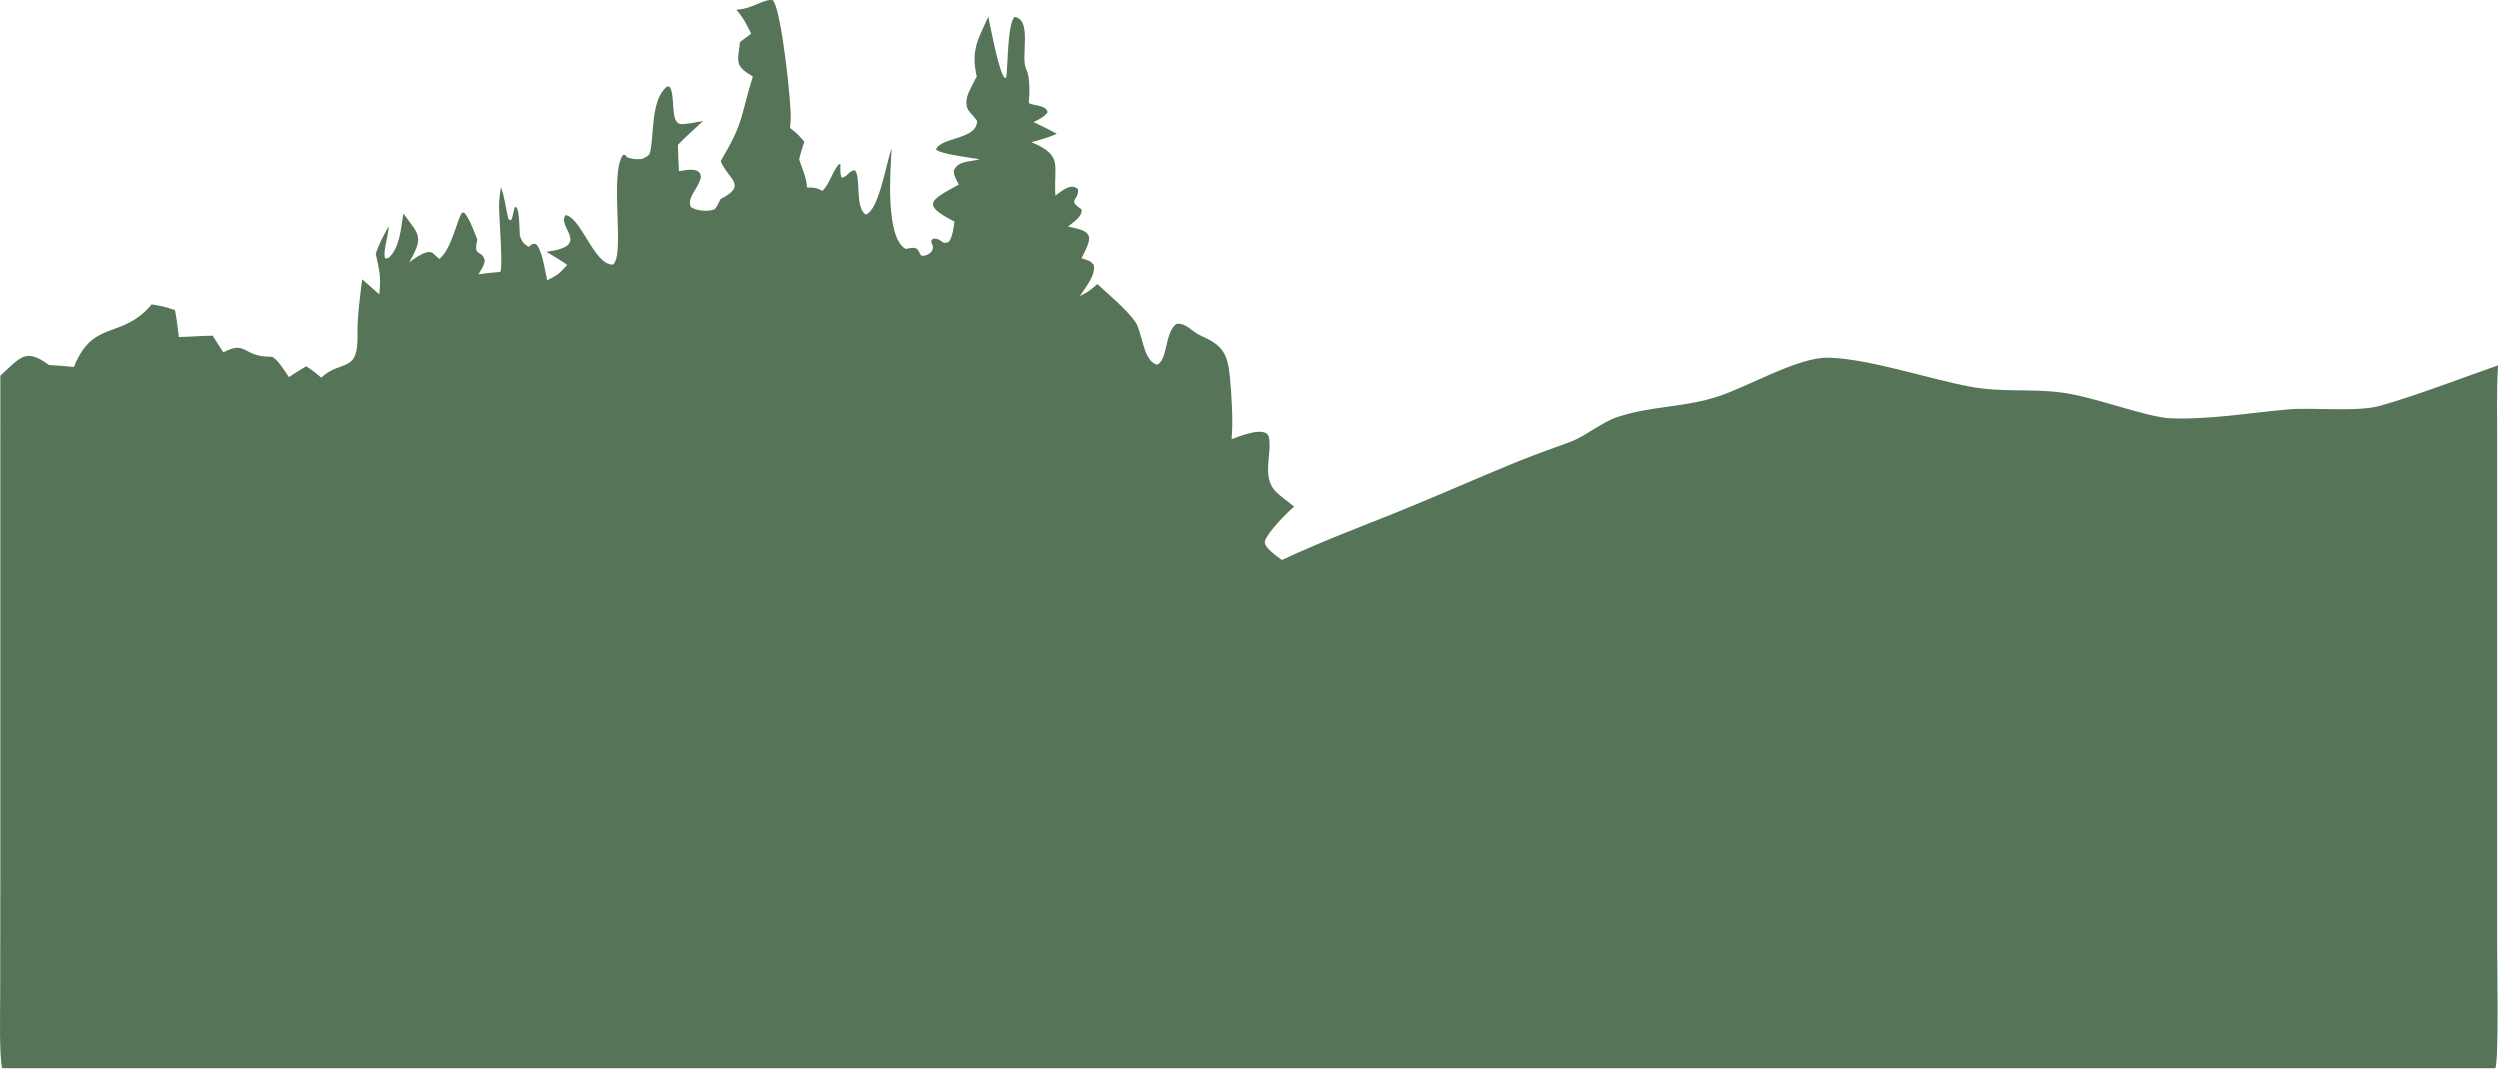
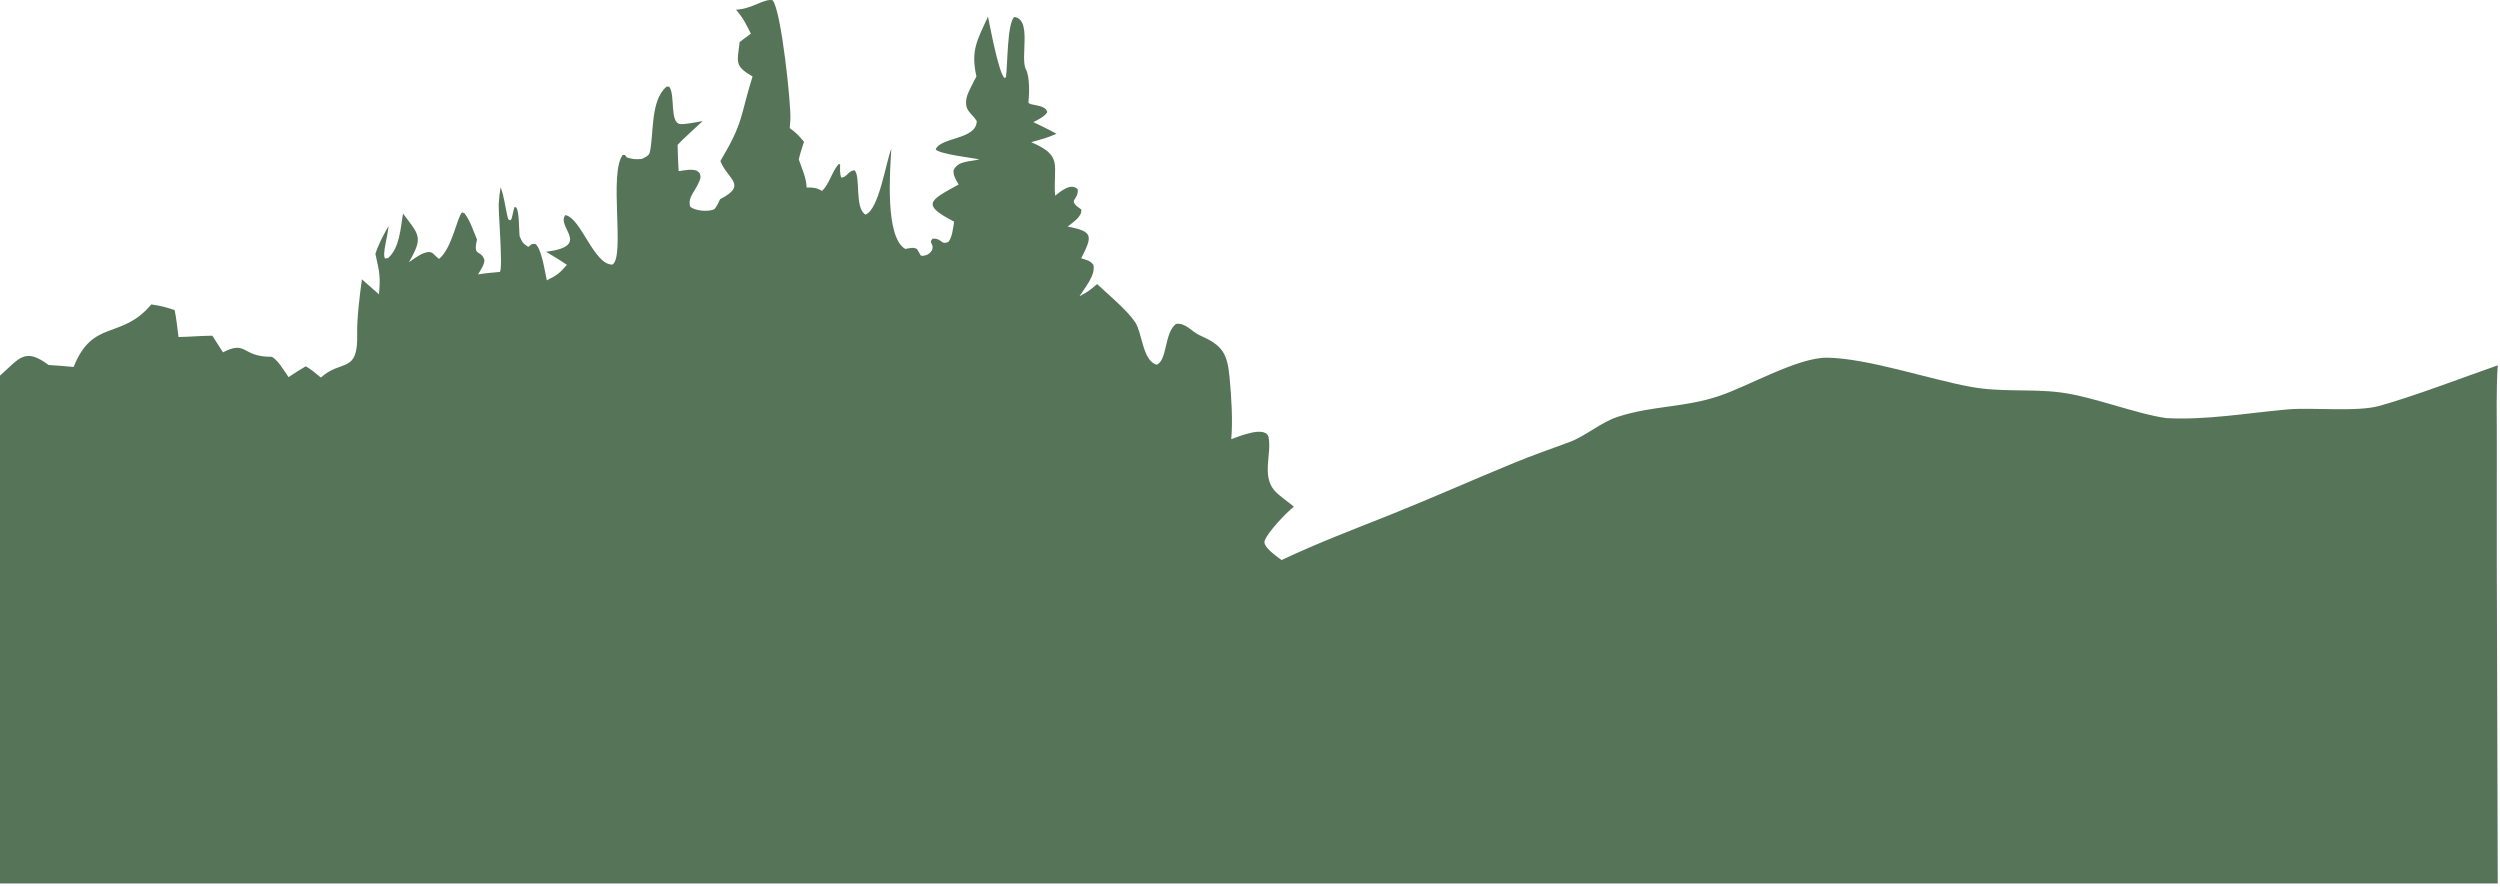
- <svg xmlns="http://www.w3.org/2000/svg" width="395" height="169" viewBox="0 0 395 169" fill="none">
-   <path d="M116.34 1.529L116.463 1.523C118.942 1.381 120.802 -0.266 122.122 0.037C123.499 1.602 125.072 16.667 124.931 18.912C124.903 19.354 124.87 19.796 124.83 20.237C125.918 21.028 126.209 21.38 127.085 22.395C126.82 23.23 126.422 24.369 126.263 25.205C126.729 26.542 127.501 28.264 127.492 29.624C128.604 29.629 128.962 29.628 129.949 30.162C131.141 28.98 131.418 27.288 132.536 25.942L132.791 25.94C132.786 26.595 132.707 27.522 132.989 28.074C133.971 27.942 133.98 27.042 135.062 26.897C136.078 27.849 135.035 32.843 136.79 33.907C138.925 33.182 140.028 25.593 140.879 23.504C140.667 27.074 139.863 37.505 143.089 39.333C143.891 39.214 144.336 38.998 144.935 39.349L145.548 40.388C146.202 40.544 147.192 40.06 147.367 39.357C147.594 38.444 146.722 38.388 147.407 37.71C148.946 37.617 148.659 38.794 149.92 38.204C150.534 37.366 150.629 36.079 150.806 35.02C145.581 32.311 146.847 31.708 151.511 29.157C151.109 28.414 150.646 27.75 150.709 26.914C151.434 25.35 153.221 25.605 154.802 25.164C153.419 24.92 148.437 24.334 147.889 23.599C148.71 21.631 154.358 22.092 154.378 19.121C153.5 17.712 152.341 17.549 152.794 15.359C152.928 14.712 153.977 12.726 154.328 12.087C153.403 7.995 154.435 6.37 156.15 2.639C156.535 4.407 157.774 11.225 158.734 12.314L158.988 12.23C159.268 10.29 159.17 3.839 160.286 2.682C163.177 3.026 161.179 9.167 162.153 10.975C162.765 12.112 162.692 14.859 162.55 16.125C162.448 16.759 165.231 16.375 165.523 17.712C165.155 18.394 164.028 18.929 163.319 19.293C164.472 19.86 165.885 20.511 166.979 21.141C165.372 21.832 164.635 21.994 162.985 22.468C168.091 24.654 166.421 26.013 166.755 30.921C167.703 30.198 169.256 28.839 170.328 29.899C170.515 31.726 168.507 31.514 170.896 33.086C171.037 34.242 169.59 35.1 168.735 35.805C172.821 36.562 172.679 37.282 170.881 40.806C171.914 41.17 172.13 41.072 172.802 41.833C173.203 43.437 171.479 45.425 170.614 46.804C171.932 46.122 172.26 45.861 173.387 44.886C175.118 46.48 178.171 49.044 179.427 50.931C180.503 52.547 180.602 57.042 182.804 57.622C184.516 56.941 183.991 52.595 185.857 51.178C187.353 50.933 188.38 52.439 189.618 52.982C193.158 54.537 193.97 55.758 194.328 59.66C194.601 62.643 194.856 66.373 194.59 69.391C195.729 68.986 200.125 67.116 200.499 69.151C200.967 71.696 199.444 75.071 201.324 77.393C202.037 78.273 203.551 79.248 204.48 80.059C203.345 80.945 200.318 84.081 199.867 85.451C199.551 86.411 201.752 87.89 202.539 88.487C208.443 85.708 213.74 83.724 219.768 81.312C226.299 78.7 232.835 75.775 239.349 73.106C242.248 71.919 245.102 70.921 248.026 69.848C250.587 68.909 252.954 66.727 255.721 65.835C261.206 64.07 266.118 64.421 271.65 62.575C276.274 61.033 284.151 56.439 288.766 56.515C295.172 56.62 304.756 59.884 311.321 61.1C316.304 62.023 320.706 61.398 325.547 61.996C330.634 62.625 337.472 65.376 342.327 66.06C348.593 66.409 355.196 65.249 361.447 64.692C365.415 64.338 372.466 65.135 376.058 64.115C381.93 62.447 388.956 59.729 394.697 57.724C394.446 61.318 394.552 65.842 394.55 69.529L394.548 88.887V149.126C394.548 151.828 394.833 167.581 394.263 168.775H0.349C-0.14 167.04 0.027 159.607 0.03 157.478L0.052 139.586L0.053 59.349C3.174 56.571 3.969 54.873 7.727 57.667C9.012 57.731 10.394 57.871 11.685 57.978C14.724 50.338 19.19 53.769 23.961 48.098C25.529 48.335 26.136 48.495 27.645 48.995C27.921 50.272 28.087 51.924 28.255 53.248C29.994 53.225 31.735 53.055 33.602 53.04C34.168 53.913 34.728 54.79 35.282 55.67C39.109 53.698 38.173 56.414 42.972 56.374C43.84 56.714 45.063 58.737 45.642 59.582C46.529 58.977 47.451 58.429 48.368 57.871C49.344 58.455 49.89 58.938 50.75 59.663C53.931 56.706 56.646 59.15 56.487 52.805C56.426 50.367 56.897 46.572 57.235 44.133L59.929 46.504C60.202 43.623 59.987 42.928 59.367 40.111C59.854 38.575 60.646 37.11 61.441 35.719C61.341 37.292 60.426 40.08 60.876 40.842L61.368 40.781C63.187 39.168 63.332 36.141 63.726 33.735C66.307 37.194 66.957 37.434 64.662 41.433C65.481 40.861 66.603 40.009 67.575 39.841C68.451 39.689 68.587 40.316 69.427 40.905C71.529 39.178 72.284 34.186 73.079 33.553L73.445 33.705C74.341 34.879 74.842 36.457 75.421 37.862C74.749 40.722 76.019 39.321 76.594 41.08C76.595 41.811 75.971 42.694 75.587 43.36C76.684 43.164 77.919 43.063 79.039 42.964C79.527 42.29 78.79 33.648 78.852 32.222C78.888 31.389 79 30.462 79.152 29.587C79.707 30.966 79.91 33.015 80.348 34.648L80.714 34.815C81.012 34.538 81.088 33.387 81.347 32.695L81.632 32.794C82.087 33.424 82.048 36.192 82.142 37.289C82.567 38.284 82.623 38.419 83.521 39.009C84.159 38.517 83.936 38.54 84.632 38.531C85.636 39.279 86.138 42.925 86.451 44.296C88.185 43.401 88.367 43.255 89.628 41.851C88.651 41.157 87.378 40.42 86.336 39.782C93.608 38.847 87.911 35.922 89.369 33.988C91.846 34.386 93.885 41.896 96.828 41.805C98.841 40.481 96.215 27.396 98.448 24.472L98.805 24.491L99.073 24.871C100.126 25.177 100.348 25.189 101.444 25.119C102.036 24.803 102.594 24.657 102.737 24.001C103.371 21.08 102.81 15.852 105.359 13.696L105.78 13.687C106.789 14.987 105.804 19.407 107.536 19.601C108.252 19.681 110.223 19.276 111.075 19.127C110.156 20 107.893 22.016 107.112 22.893C107.138 24.278 107.192 25.663 107.276 27.046C108.226 26.914 109.364 26.637 110.211 27.007C110.758 27.526 110.609 27.258 110.744 28.035C110.212 30.046 108.605 31.025 109.104 32.641C109.841 33.354 112.104 33.511 112.951 33.028C113.396 32.456 113.522 32.138 113.825 31.477C118.23 29.207 115.028 28.381 113.873 25.448C117.619 19.147 116.916 18.598 118.956 12.093C116.052 10.371 116.543 9.863 116.916 6.639C117.5 6.19 118.092 5.751 118.69 5.321C117.862 3.677 117.535 2.939 116.34 1.529Z" fill="#557458" />
+ <svg xmlns="http://www.w3.org/2000/svg" width="395" height="140" viewBox="0 0 395 140" fill="none">
+   <path d="M116.411 1.523L116.288 1.529C117.483 2.939 117.81 3.677 118.638 5.321C118.04 5.751 117.448 6.19 116.863 6.639C116.491 9.863 116 10.371 118.903 12.093C116.863 18.598 117.567 19.147 113.821 25.448C114.976 28.381 118.178 29.207 113.773 31.477C113.47 32.138 113.344 32.456 112.899 33.028C112.052 33.511 109.788 33.354 109.052 32.641C108.552 31.025 110.16 30.046 110.692 28.035C110.557 27.258 110.706 27.526 110.159 27.007C109.312 26.637 108.174 26.914 107.223 27.046C107.14 25.663 107.086 24.278 107.059 22.893C107.84 22.016 110.104 20 111.023 19.127C110.171 19.276 108.2 19.681 107.484 19.601C105.752 19.407 106.737 14.987 105.728 13.687L105.307 13.696C102.757 15.852 103.318 21.08 102.684 24.001C102.542 24.657 101.983 24.803 101.392 25.119C100.295 25.189 100.073 25.177 99.02 24.871L98.753 24.491L98.396 24.472C96.162 27.396 98.789 40.481 96.775 41.805C93.833 41.896 91.794 34.386 89.317 33.988C87.859 35.922 93.556 38.847 86.284 39.782C87.326 40.42 88.599 41.157 89.576 41.851C88.314 43.255 88.133 43.401 86.398 44.296C86.085 42.925 85.584 39.279 84.58 38.531C83.884 38.54 84.107 38.517 83.469 39.009C82.573 38.42 82.515 38.285 82.092 37.294L82.09 37.289C81.996 36.192 82.035 33.424 81.58 32.794L81.295 32.695C81.036 33.387 80.96 34.538 80.662 34.815L80.296 34.648C79.858 33.015 79.655 30.966 79.099 29.587C78.948 30.462 78.836 31.389 78.799 32.222C78.738 33.648 79.475 42.29 78.987 42.964C77.867 43.063 76.632 43.164 75.534 43.36C75.919 42.694 76.543 41.811 76.542 41.08C75.967 39.321 74.697 40.722 75.369 37.862C74.79 36.457 74.288 34.879 73.393 33.705L73.027 33.553C72.232 34.186 71.476 39.178 69.374 40.905C68.534 40.316 68.399 39.689 67.522 39.841C66.551 40.009 65.429 40.861 64.61 41.433C66.905 37.434 66.255 37.194 63.674 33.735C63.28 36.141 63.135 39.168 61.316 40.781L60.824 40.842C60.374 40.08 61.289 37.292 61.389 35.719C60.593 37.11 59.802 38.575 59.315 40.111C59.934 42.928 60.15 43.623 59.876 46.504L57.183 44.133C56.844 46.572 56.374 50.367 56.435 52.805C56.594 59.15 53.879 56.706 50.697 59.663C49.838 58.938 49.292 58.455 48.316 57.871C47.398 58.429 46.477 58.977 45.59 59.582C45.011 58.737 43.787 56.714 42.92 56.374C38.121 56.414 39.057 53.698 35.23 55.67C34.676 54.79 34.116 53.913 33.55 53.04C31.683 53.055 29.942 53.225 28.203 53.248C28.035 51.924 27.868 50.272 27.592 48.995C26.084 48.495 25.476 48.335 23.909 48.098C19.137 53.769 14.672 50.338 11.633 57.978C10.342 57.871 8.96 57.731 7.675 57.667C3.916 54.873 3.122 56.571 0.001 59.349L0 139.586H394.644L394.496 88.887L394.498 69.529C394.5 65.842 394.393 61.318 394.644 57.724C388.904 59.729 381.877 62.447 376.005 64.115C372.413 65.135 365.363 64.338 361.395 64.692C355.144 65.249 348.54 66.409 342.275 66.06C337.419 65.376 330.582 62.625 325.495 61.996C320.654 61.398 316.252 62.023 311.269 61.1C304.703 59.884 295.12 56.62 288.714 56.515C284.099 56.439 276.222 61.033 271.598 62.575C266.066 64.421 261.154 64.07 255.669 65.835C252.902 66.727 250.535 68.909 247.974 69.848C245.05 70.921 242.195 71.919 239.297 73.106C232.782 75.775 226.247 78.7 219.715 81.312C213.688 83.724 208.39 85.708 202.487 88.487C201.7 87.89 199.498 86.411 199.815 85.451C200.266 84.081 203.293 80.945 204.428 80.059C203.499 79.248 201.985 78.273 201.272 77.393C199.392 75.071 200.915 71.696 200.447 69.151C200.073 67.116 195.676 68.986 194.537 69.391C194.804 66.373 194.549 62.643 194.275 59.66C193.918 55.758 193.106 54.537 189.565 52.982C188.328 52.439 187.301 50.933 185.805 51.178C183.939 52.595 184.464 56.941 182.752 57.622C180.55 57.042 180.451 52.547 179.375 50.931C178.119 49.044 175.066 46.48 173.335 44.886C172.207 45.861 171.88 46.122 170.561 46.804C171.427 45.425 173.151 43.437 172.75 41.833C172.078 41.072 171.862 41.17 170.829 40.806C172.627 37.282 172.769 36.562 168.682 35.805C169.538 35.1 170.985 34.242 170.843 33.086C168.455 31.514 170.462 31.726 170.276 29.899C169.204 28.839 167.651 30.198 166.703 30.921C166.369 26.013 168.039 24.654 162.933 22.468C164.583 21.994 165.32 21.832 166.926 21.141C165.833 20.511 164.42 19.86 163.267 19.293C163.976 18.929 165.103 18.394 165.471 17.712C165.179 16.375 162.396 16.759 162.498 16.125C162.64 14.859 162.713 12.112 162.101 10.975C161.127 9.167 163.125 3.026 160.234 2.682C159.118 3.839 159.216 10.29 158.936 12.23L158.682 12.314C157.721 11.225 156.483 4.407 156.098 2.639C154.383 6.37 153.351 7.995 154.276 12.087C153.925 12.726 152.876 14.712 152.742 15.359C152.289 17.549 153.447 17.712 154.325 19.121C154.305 22.092 148.658 21.631 147.837 23.599C148.385 24.334 153.367 24.92 154.75 25.164C153.169 25.605 151.382 25.35 150.657 26.914C150.594 27.75 151.056 28.414 151.459 29.157L151.241 29.276C146.756 31.727 145.611 32.353 150.753 35.02C150.577 36.079 150.482 37.366 149.868 38.204C148.607 38.794 148.894 37.617 147.355 37.71C146.67 38.388 147.542 38.444 147.314 39.357C147.139 40.06 146.15 40.544 145.496 40.388L144.883 39.349C144.284 38.998 143.839 39.214 143.037 39.333C139.81 37.505 140.615 27.074 140.827 23.504C139.976 25.593 138.873 33.182 136.738 33.907C134.982 32.843 136.026 27.849 135.009 26.897C133.928 27.042 133.919 27.942 132.937 28.074C132.655 27.522 132.734 26.595 132.739 25.94L132.484 25.942C131.366 27.288 131.089 28.98 129.897 30.162C128.916 29.631 128.556 29.629 127.46 29.624L127.44 29.624C127.449 28.264 126.677 26.542 126.211 25.205C126.369 24.369 126.768 23.23 127.033 22.395L126.955 22.305C126.139 21.358 125.834 21.004 124.778 20.237C124.818 19.796 124.851 19.354 124.878 18.912C125.02 16.667 123.447 1.602 122.07 0.037C120.75 -0.266 118.89 1.381 116.411 1.523Z" fill="#557458" />
</svg>
